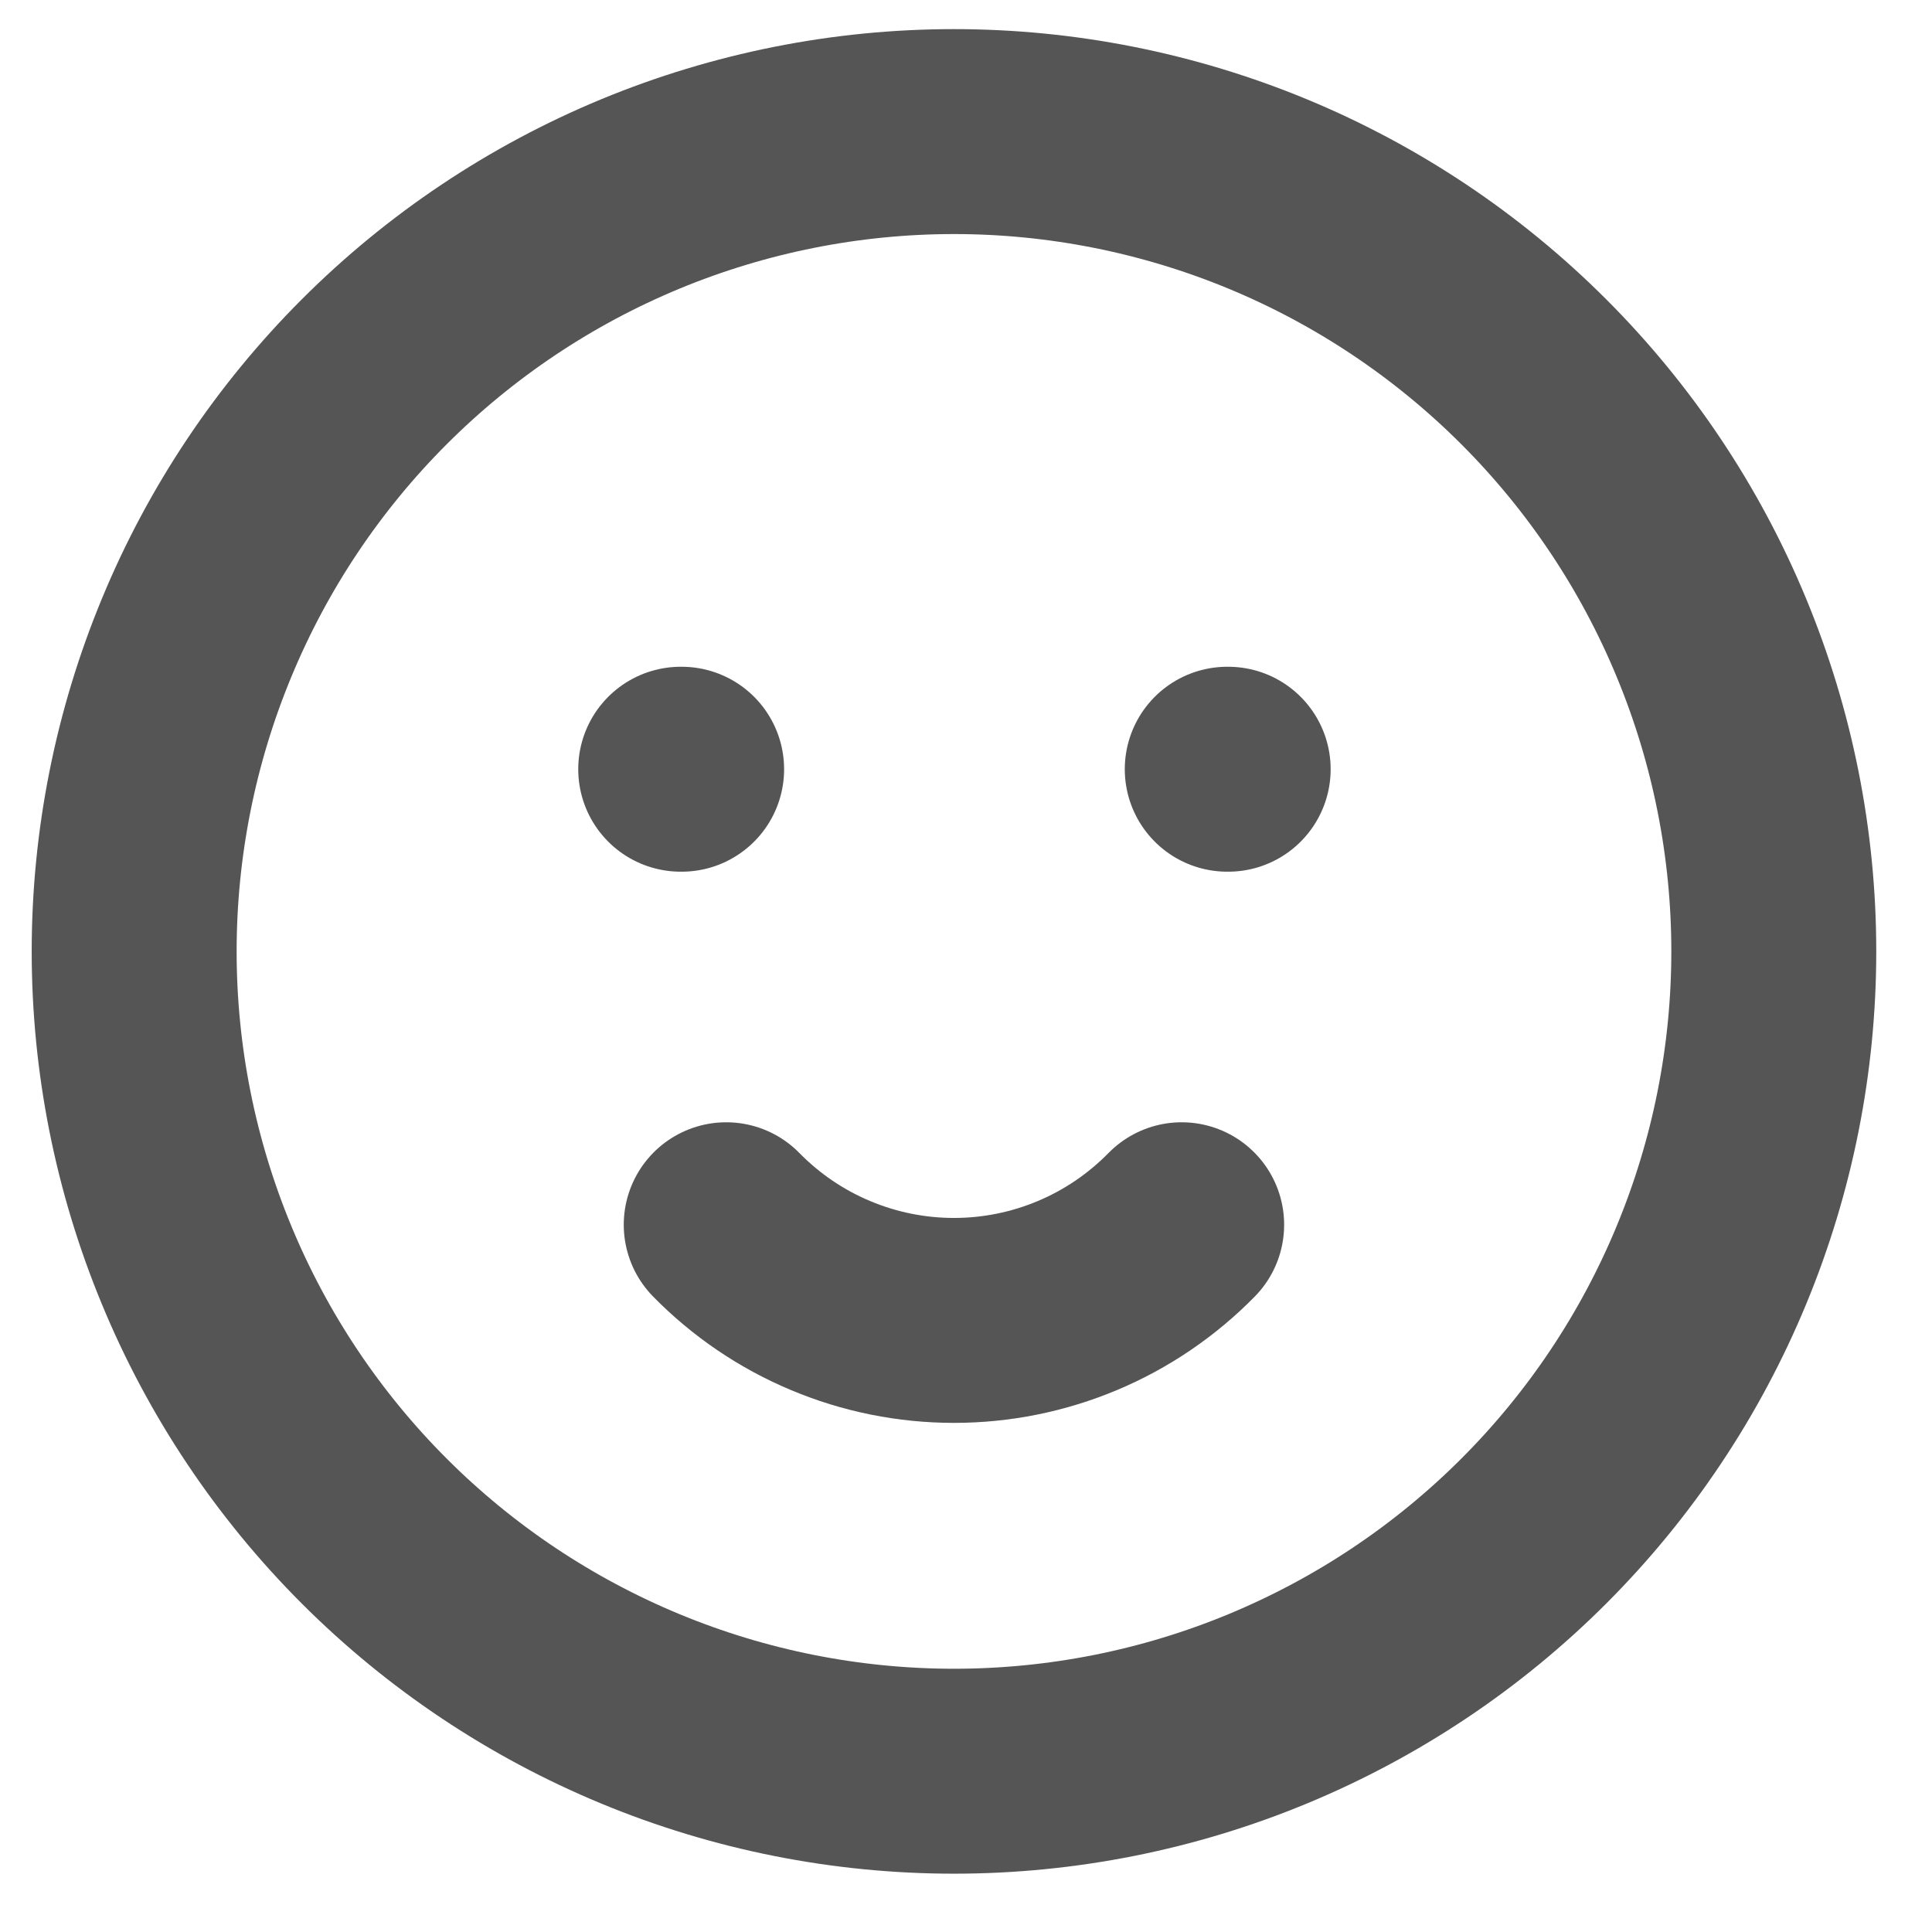
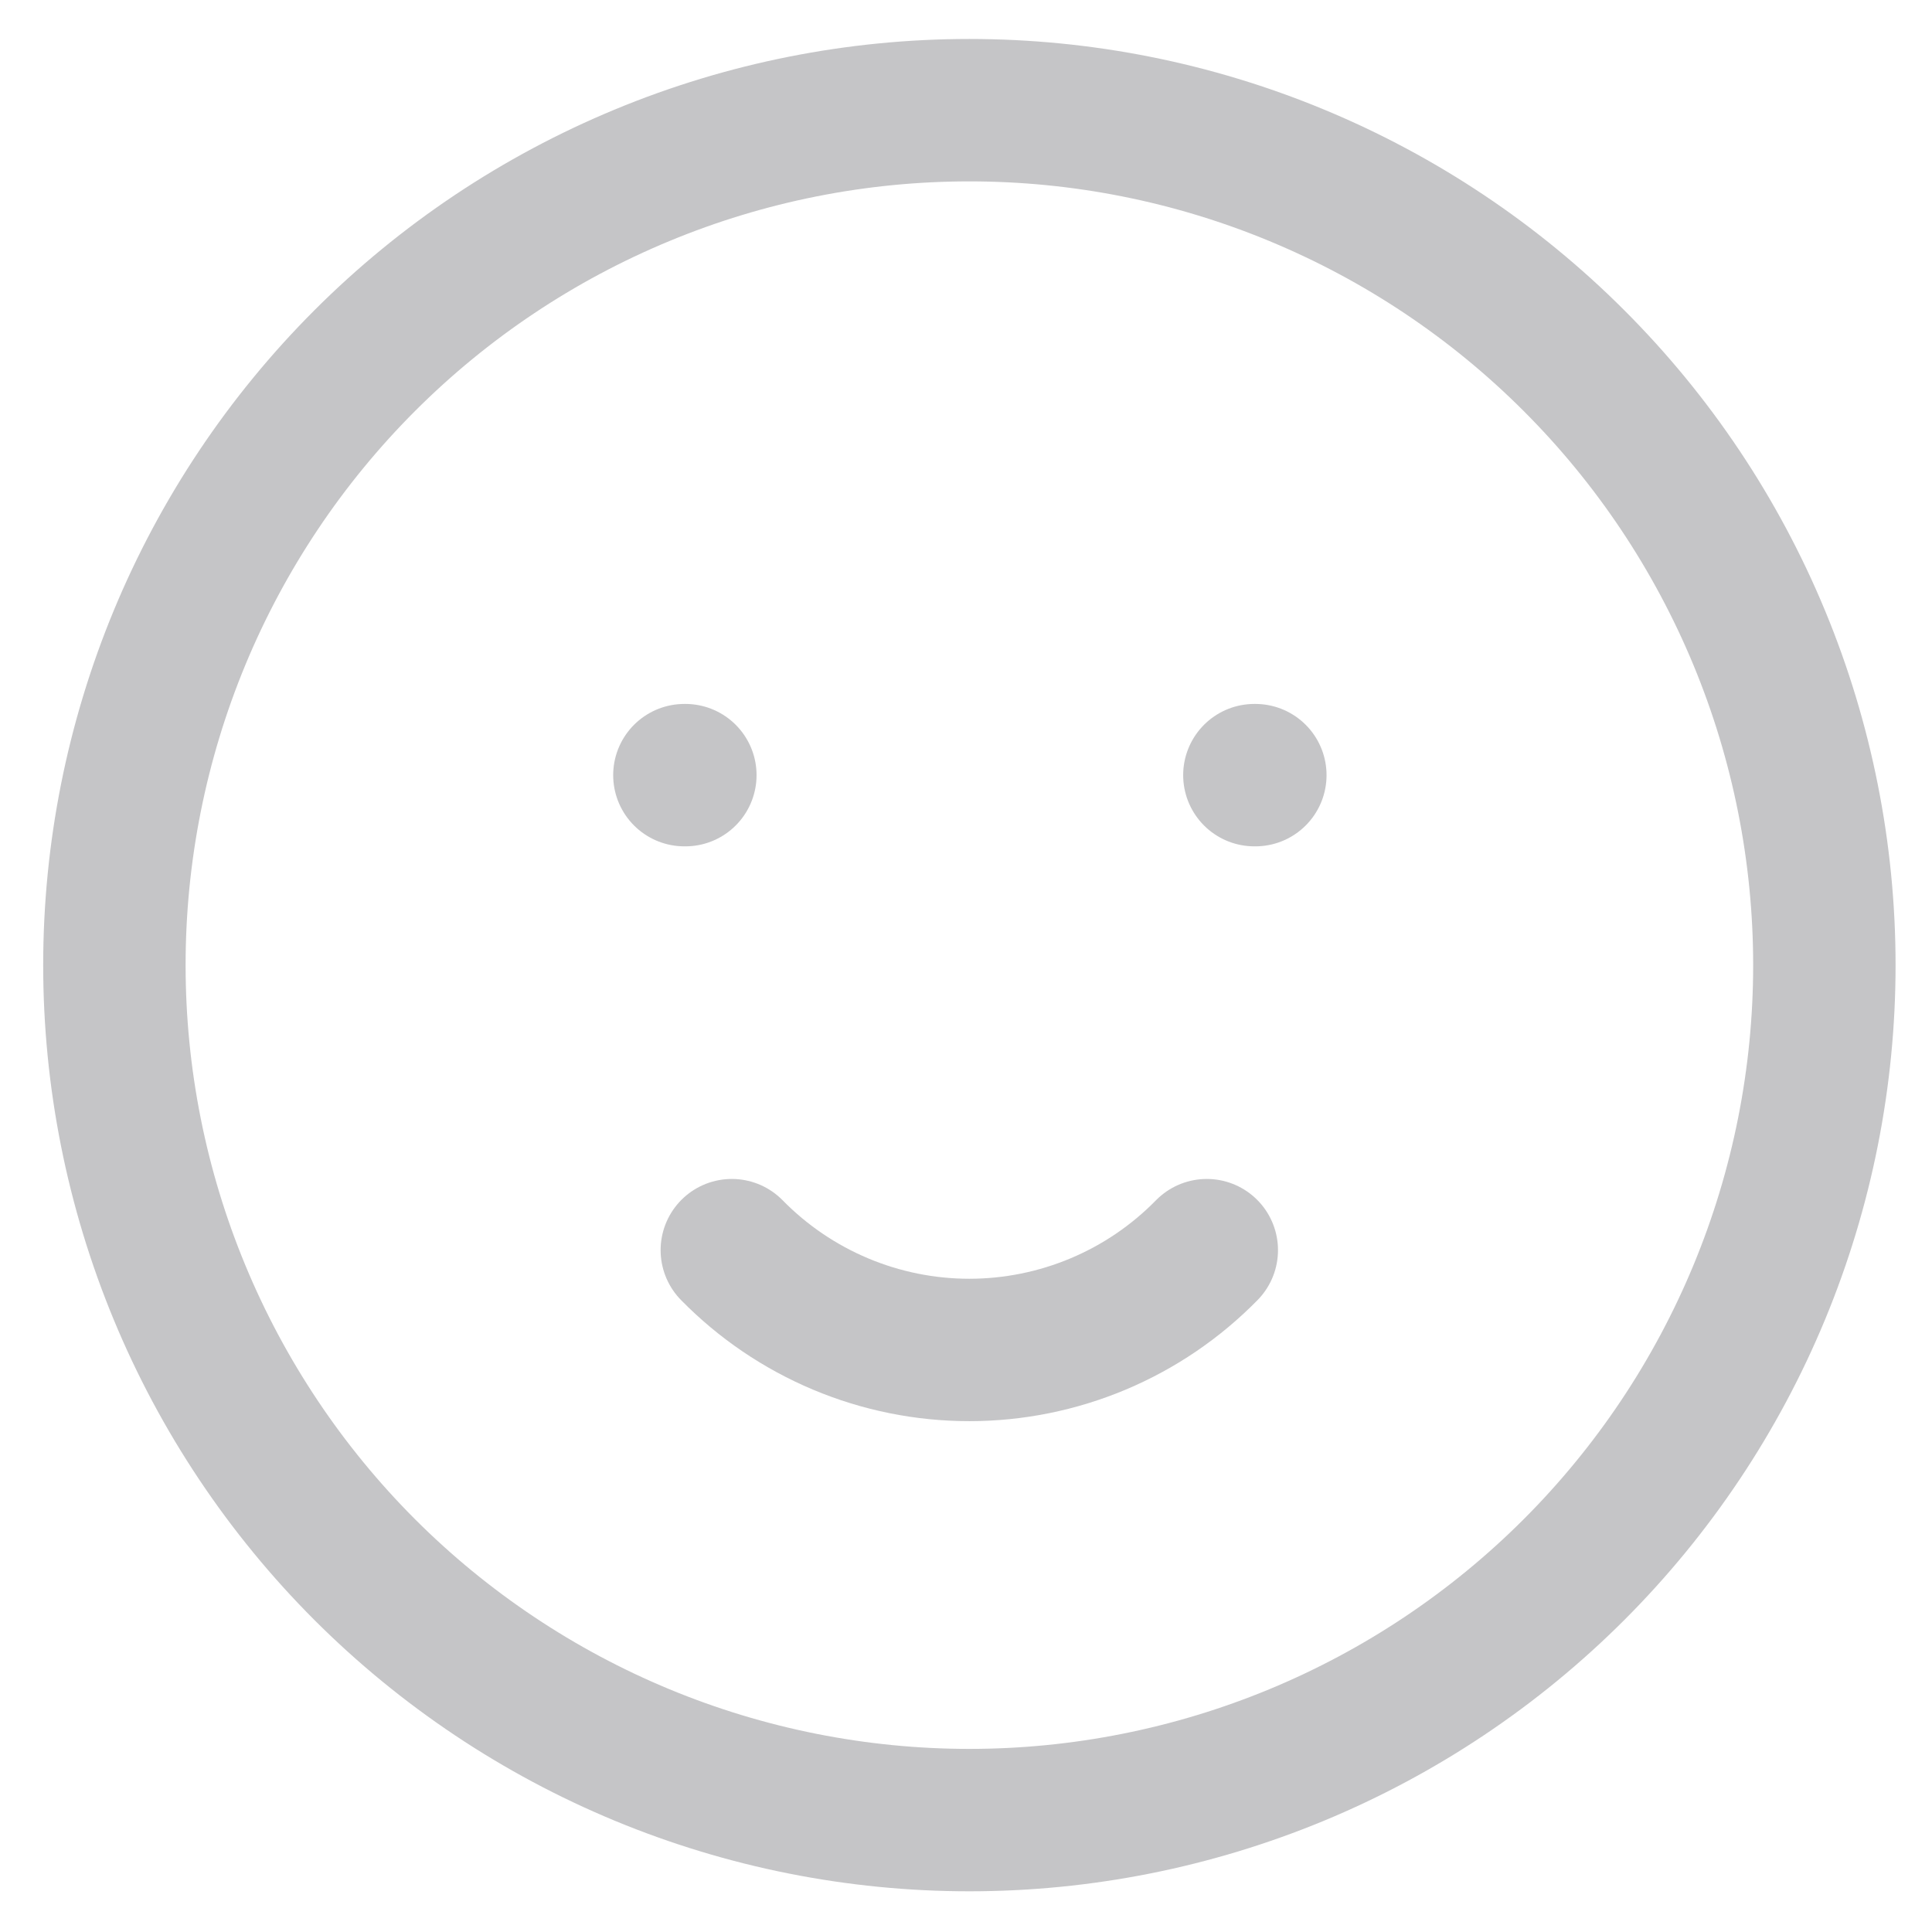
- <svg xmlns="http://www.w3.org/2000/svg" viewBox="0 0 27 27" fill="none">
-   <path d="M9.513 10.75H9.526M17.151 10.75H17.164M1.875 13.296C1.875 14.801 2.172 16.291 2.748 17.681C3.323 19.071 4.167 20.334 5.231 21.398C6.295 22.462 7.558 23.305 8.948 23.881C10.338 24.457 11.828 24.753 13.332 24.753C14.837 24.753 16.327 24.457 17.717 23.881C19.107 23.305 20.37 22.462 21.434 21.398C22.498 20.334 23.342 19.071 23.917 17.681C24.493 16.291 24.789 14.801 24.789 13.296C24.789 11.792 24.493 10.302 23.917 8.912C23.342 7.522 22.498 6.259 21.434 5.195C20.37 4.131 19.107 3.287 17.717 2.711C16.327 2.136 14.837 1.839 13.332 1.839C11.828 1.839 10.338 2.136 8.948 2.711C7.558 3.287 6.295 4.131 5.231 5.195C4.167 6.259 3.323 7.522 2.748 8.912C2.172 10.302 1.875 11.792 1.875 13.296Z" stroke="#555555" stroke-width="2.864" stroke-linecap="round" stroke-linejoin="round" />
-   <path d="M10.149 17.116C10.564 17.539 11.059 17.876 11.606 18.105C12.152 18.335 12.739 18.453 13.332 18.453C13.925 18.453 14.511 18.335 15.058 18.105C15.604 17.876 16.099 17.539 16.514 17.116" stroke="#555555" stroke-width="2.864" stroke-linecap="round" stroke-linejoin="round" />
+ <svg xmlns="http://www.w3.org/2000/svg" width="38" height="38" viewBox="0 0 38 38" fill="none">
+   <path d="M13.461 15.246H13.48M24.672 15.246H24.691M2.25 18.983C2.25 21.191 2.685 23.378 3.53 25.418C4.375 27.458 5.614 29.312 7.175 30.874C8.737 32.435 10.591 33.674 12.631 34.519C14.671 35.364 16.858 35.799 19.066 35.799C21.275 35.799 23.461 35.364 25.502 34.519C27.542 33.674 29.396 32.435 30.957 30.874C32.519 29.312 33.758 27.458 34.603 25.418C35.448 23.378 35.883 21.191 35.883 18.983C35.883 16.774 35.448 14.588 34.603 12.547C33.758 10.507 32.519 8.653 30.957 7.092C29.396 5.53 27.542 4.292 25.502 3.447C23.461 2.601 21.275 2.167 19.066 2.167C16.858 2.167 14.671 2.601 12.631 3.447C10.591 4.292 8.737 5.53 7.175 7.092C5.614 8.653 4.375 10.507 3.53 12.547C2.685 14.588 2.25 16.774 2.25 18.983Z" stroke="#C5C5C7" stroke-width="2.801" stroke-linecap="round" stroke-linejoin="round" />
+   <path d="M14.394 24.589C15.003 25.21 15.73 25.704 16.532 26.041C17.334 26.378 18.195 26.552 19.065 26.552C19.935 26.552 20.797 26.378 21.599 26.041C22.401 25.704 23.128 25.21 23.736 24.589" stroke="#C5C5C7" stroke-width="2.801" stroke-linecap="round" stroke-linejoin="round" />
</svg>
